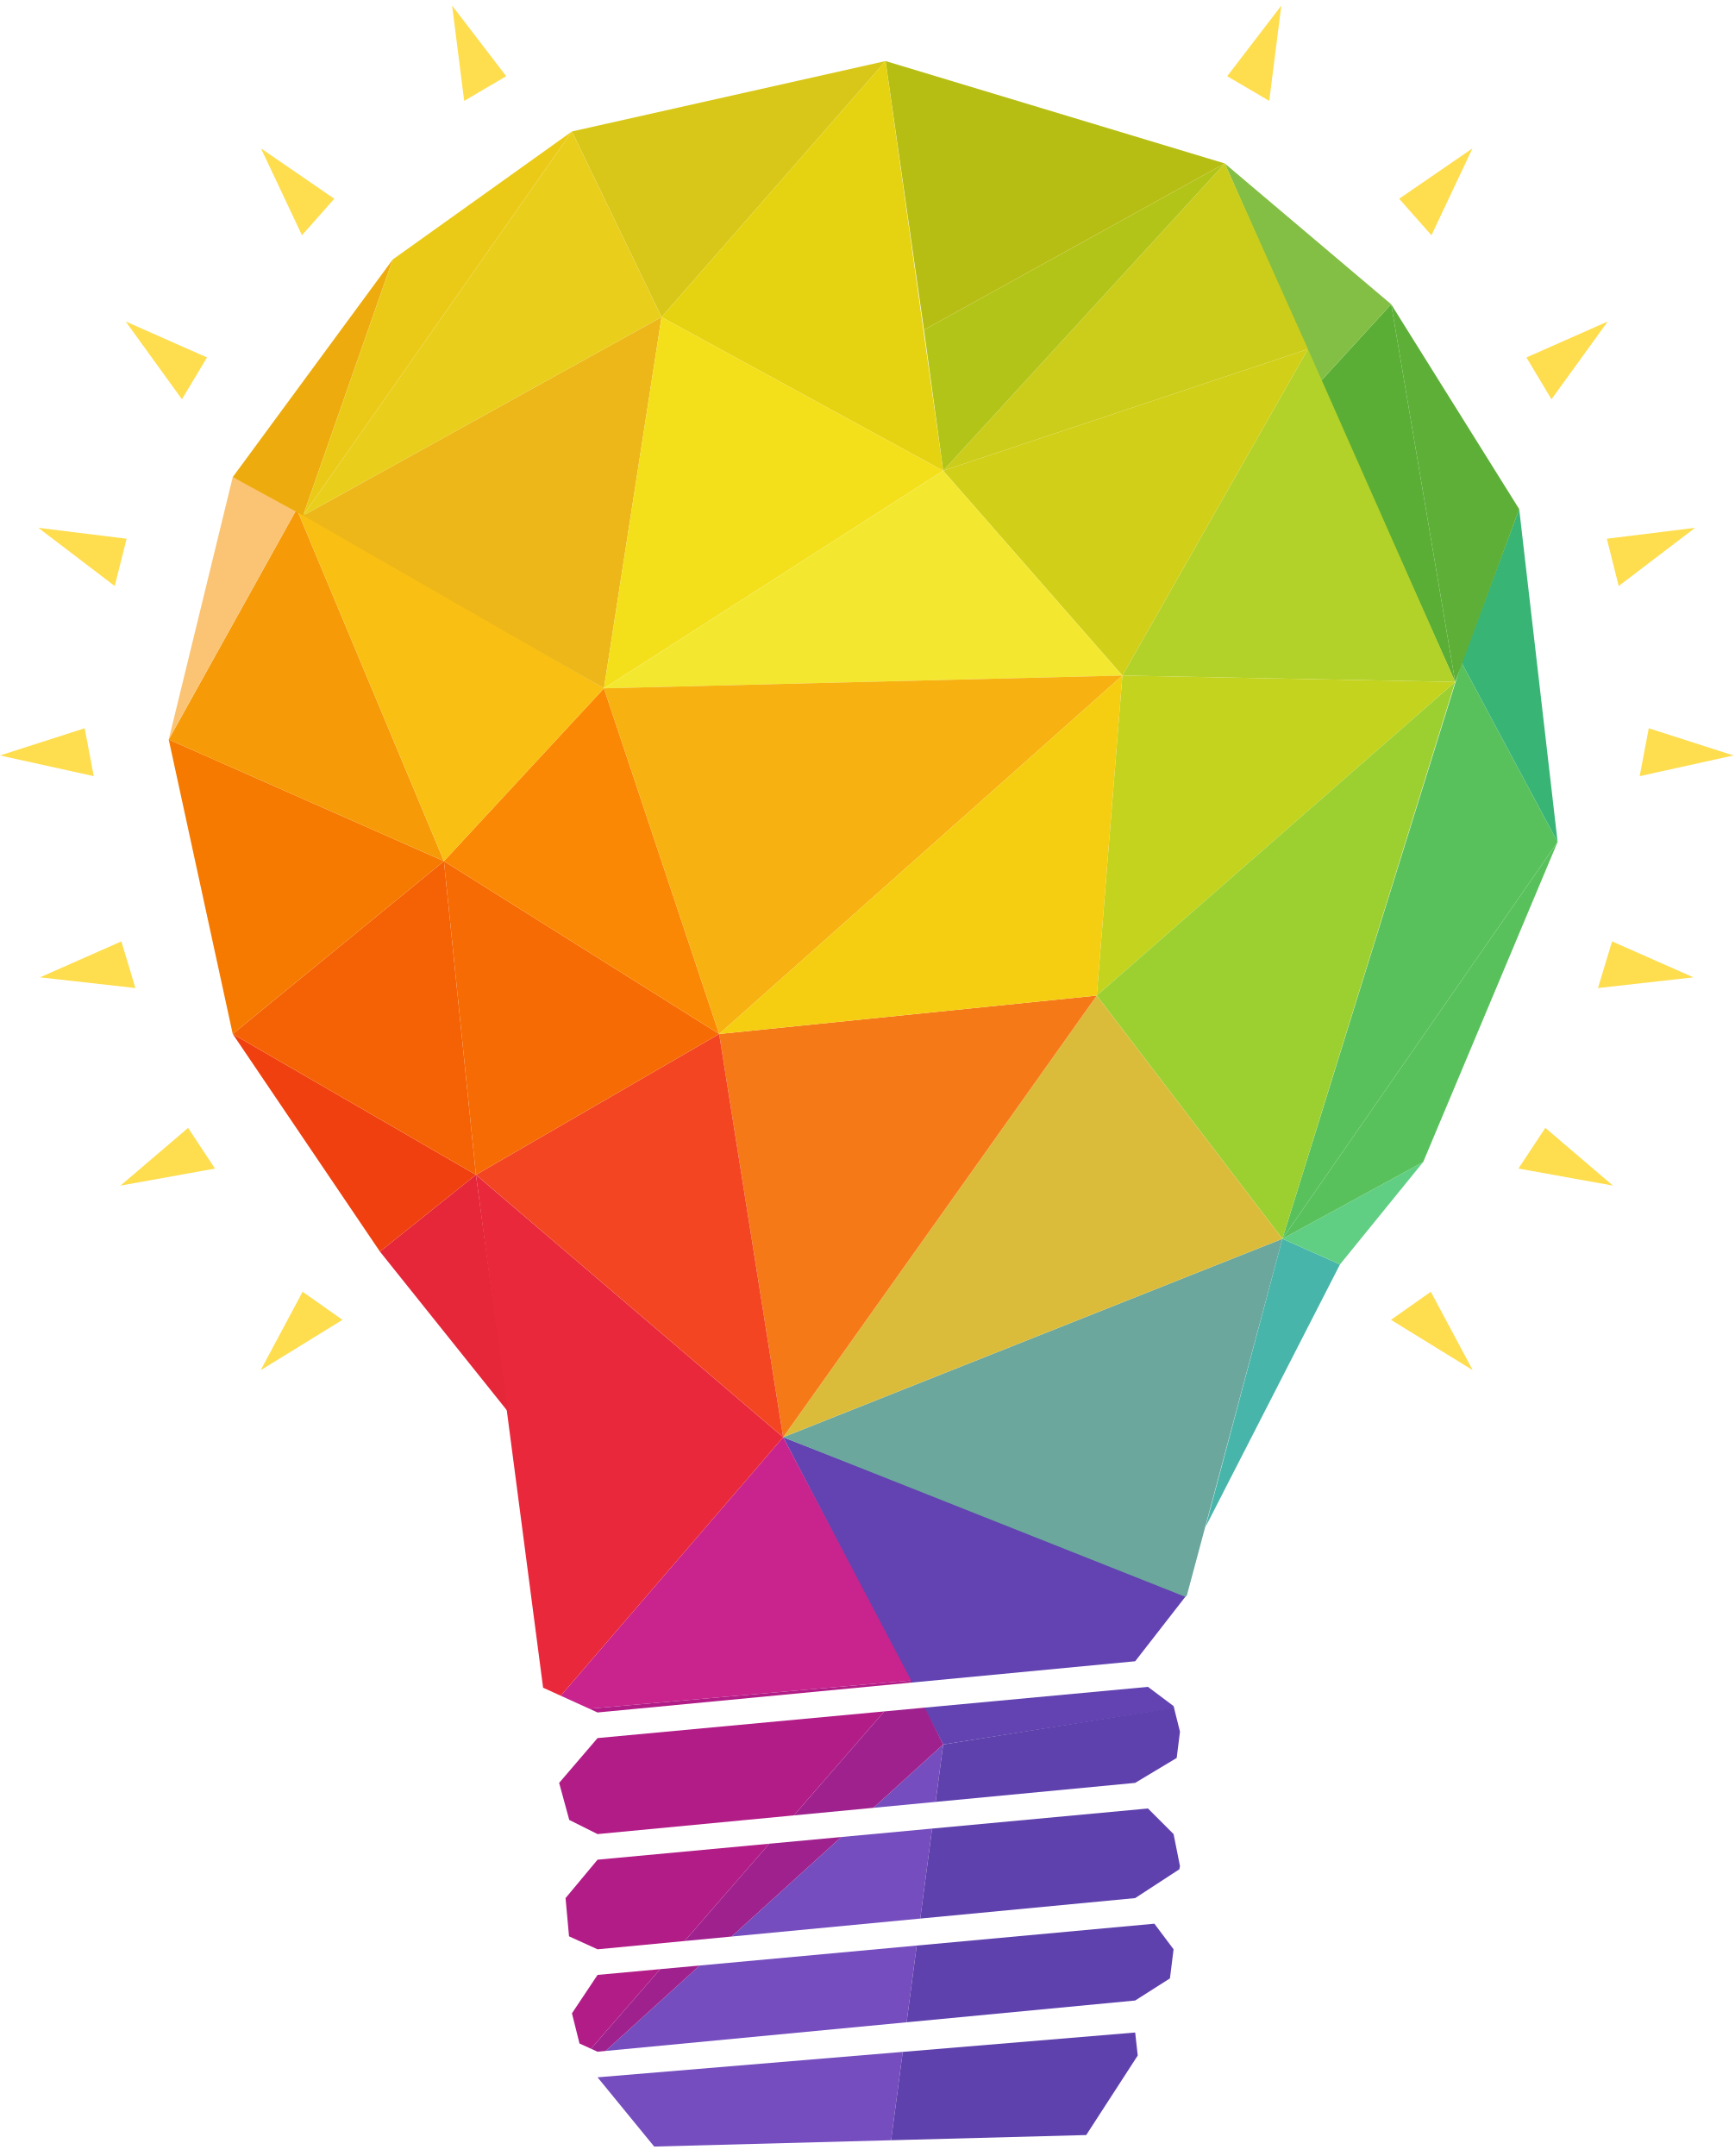
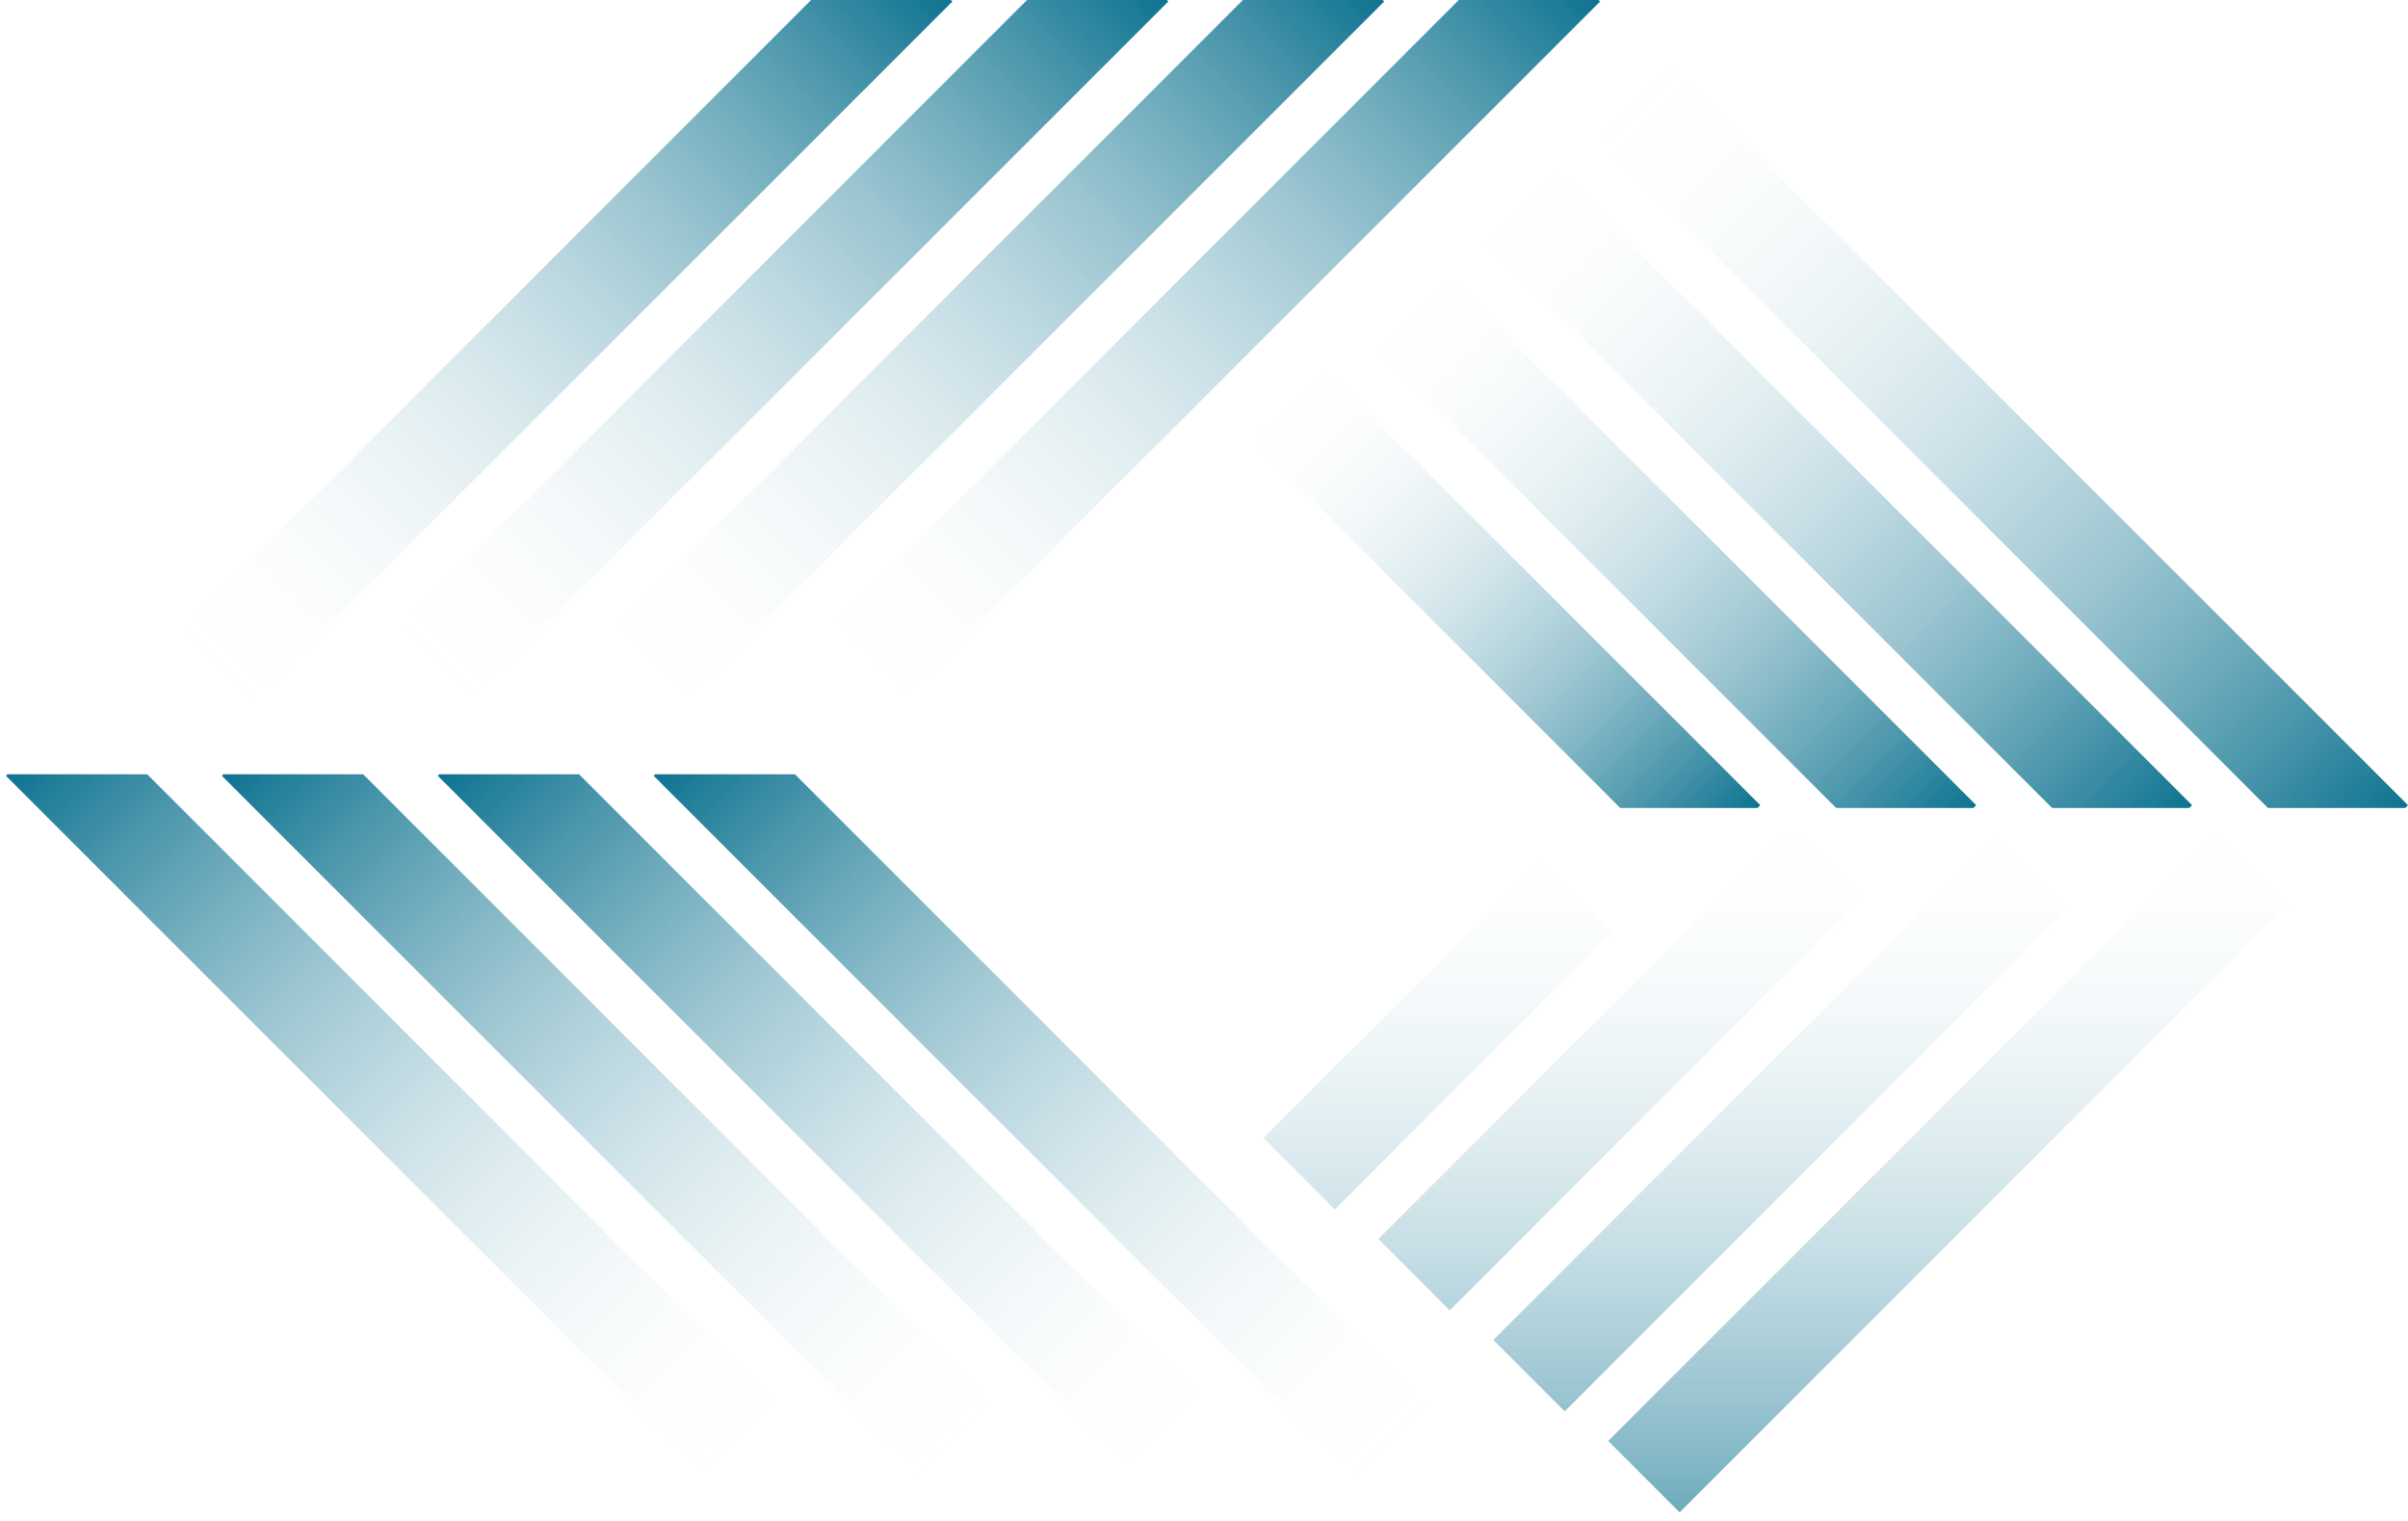
- <svg xmlns="http://www.w3.org/2000/svg" width="412" height="512" viewBox="0 0 412 512" fill="none">
-   <path fill-rule="evenodd" clip-rule="evenodd" d="M219.452 405.54L224 414.272L278.847 405.653L278.722 405.152L272.642 400.592L219.452 405.54ZM281.923 378.67L185.998 341.31L216.349 399.583L269.602 394.512L281.923 378.67Z" fill="#6243B1" />
-   <path fill-rule="evenodd" clip-rule="evenodd" d="M185.998 341.31L304.563 294.188L281.94 378.648L281.504 379.209L185.998 341.31Z" fill="#6BA79D" />
-   <path d="M318.244 300.268L304.563 294.188L286.322 362.59L318.244 300.268Z" fill="#47B5AA" />
-   <path d="M338.004 275.947L304.563 294.188L318.244 300.268L338.004 275.947Z" fill="#60CF84" />
-   <path d="M369.926 199.944L338.004 275.947L304.563 294.188L369.926 199.944Z" fill="#58C15C" />
-   <path d="M347.125 157.382L304.563 294.188L369.926 199.944L347.125 157.382Z" fill="#59C15C" />
-   <path d="M360.805 120.901L347.125 157.382L369.926 199.944L360.805 120.901Z" fill="#38B475" />
-   <path d="M330.404 72.259L360.805 120.901L345.605 161.942L330.404 72.259Z" fill="#5DAF38" />
-   <path d="M313.683 90.5L330.404 72.259L345.605 161.942L313.683 90.5Z" fill="#5AAE35" />
-   <path d="M290.882 38.818L330.404 72.259L313.683 90.5L290.882 38.818Z" fill="#83BF44" />
-   <path d="M224 111.781L290.882 38.818L310.643 82.899L224 111.781Z" fill="#CCCD1B" />
-   <path d="M219.44 78.339L290.882 38.818L224 111.781L219.44 78.339Z" fill="#B3C418" />
-   <path d="M210.319 14.497L290.882 38.818L219.44 78.339L210.319 14.497Z" fill="#B7BE13" />
-   <path d="M135.836 31.217L210.319 14.497L157.117 75.299L135.836 31.217Z" fill="#D8C718" />
-   <path d="M224 111.781L157.117 75.299L210.319 14.497L224 111.781Z" fill="#E5D211" />
-   <path d="M266.562 160.422L310.643 82.899L345.605 161.942L266.562 160.422Z" fill="#B2D129" />
-   <path d="M266.562 160.422L224 111.781L310.643 82.899L266.562 160.422Z" fill="#D1CF18" />
-   <path d="M260.481 236.425L266.562 160.422L345.605 161.942L260.481 236.425Z" fill="#C4D31E" />
-   <path d="M304.563 294.188L260.481 236.425L345.605 161.942L304.563 294.188Z" fill="#9CD030" />
-   <path d="M185.998 341.31L260.481 236.425L304.563 294.188L185.998 341.31Z" fill="#DBBC3A" />
-   <path d="M170.798 245.546L185.998 341.31L260.481 236.425L170.798 245.546Z" fill="#F67918" />
-   <path fill-rule="evenodd" clip-rule="evenodd" d="M133.175 402.699L139.95 405.778L216.4 399.072L185.998 341.31L133.175 402.699Z" fill="#C9238D" />
-   <path fill-rule="evenodd" clip-rule="evenodd" d="M128.986 400.795L113.035 278.987L185.998 341.31L133.175 402.699L128.986 400.795Z" fill="#E9283C" />
-   <path d="M170.798 245.546L113.035 278.987L185.998 341.31L170.798 245.546Z" fill="#F44523" />
-   <path d="M90.235 297.228L120.636 335.229L113.035 278.987L90.235 297.228Z" fill="#E62639" />
-   <path d="M55.273 245.546L90.235 297.228L113.035 278.987L55.273 245.546Z" fill="#F0400F" />
-   <path d="M105.435 204.504L55.273 245.546L113.035 278.987L105.435 204.504Z" fill="#F56206" />
-   <path d="M113.035 278.987L105.435 204.504L170.798 245.546L113.035 278.987Z" fill="#F66B03" />
-   <path d="M143.437 163.463L105.435 204.504L170.798 245.546L143.437 163.463Z" fill="#FB8804" />
-   <path d="M40.073 175.623L55.273 245.546L105.435 204.504L40.073 175.623Z" fill="#F67900" />
-   <path d="M70.474 120.901L40.073 175.623L105.435 204.504L70.474 120.901Z" fill="#F69A07" />
-   <path d="M143.437 163.463L70.474 120.901L105.435 204.504L143.437 163.463Z" fill="#F9BF12" />
-   <path d="M55.273 113.301L40.073 175.623L70.474 120.901L55.273 113.301Z" fill="#FBC475" />
-   <path d="M93.275 61.618L55.273 113.301L71.994 122.421L93.275 61.618Z" fill="#EEAB0E" />
-   <path d="M157.117 75.299L71.994 122.421L143.437 163.463L157.117 75.299Z" fill="#EDB719" />
-   <path d="M93.275 61.619L71.994 122.421L135.836 31.217L93.275 61.619Z" fill="#EBCA17" />
-   <path d="M135.836 31.217L71.994 122.421L157.117 75.299L135.836 31.217Z" fill="#E9CE1C" />
-   <path d="M224 111.781L143.437 163.463L157.117 75.299L224 111.781Z" fill="#F4DF1B" />
-   <path d="M266.562 160.422L143.437 163.463L224 111.781L266.562 160.422Z" fill="#F3E82F" />
-   <path d="M266.562 160.422L170.798 245.546L143.437 163.463L266.562 160.422Z" fill="#F7B110" />
-   <path d="M260.481 236.425L266.561 160.422L170.798 245.546L260.481 236.425Z" fill="#F5CD11" />
-   <path fill-rule="evenodd" clip-rule="evenodd" d="M222.206 427.907L224 414.272L207.429 429.314L222.206 427.907ZM173.752 459.882L199.787 436.25L221.372 434.242L218.56 455.615L173.752 459.882ZM143.816 487.054L166.17 466.764L217.717 462.024L215.319 480.245L143.816 487.054ZM214.394 487.276L211.633 508.258L155.37 509.758L141.917 493.315L214.394 487.276Z" fill="#754DBE" />
-   <path fill-rule="evenodd" clip-rule="evenodd" d="M188.538 431.113L210.012 406.418L141.917 412.752L132.796 423.393L135.196 432.193L141.917 435.553L188.538 431.113ZM156.786 467.627L140.354 486.525L137.629 485.286L135.836 478.115L141.917 468.994L156.786 467.627ZM182.687 437.841L162.597 460.945L141.917 462.914L135.142 459.835L134.316 450.754L141.917 441.633L182.687 437.841ZM139.95 405.778L216.4 399.072L215.919 399.624L141.917 406.672L139.95 405.778Z" fill="#B21C87" />
-   <path fill-rule="evenodd" clip-rule="evenodd" d="M207.429 429.314L224 414.272L219.625 405.524L210.012 406.418L188.538 431.113L207.429 429.314ZM162.597 460.945L182.687 437.841L199.787 436.25L173.752 459.882L162.597 460.945ZM140.354 486.525L156.786 467.627L166.17 466.764L143.816 487.054L141.917 487.235L140.354 486.525ZM216.641 399.555L216.4 399.072L215.919 399.624L216.641 399.555Z" fill="#9F218E" />
-   <path fill-rule="evenodd" clip-rule="evenodd" d="M278.817 405.533L224 414.272L222.206 427.907L269.602 423.393L279.461 417.477L280.242 411.232L278.817 405.533ZM218.56 455.615L221.372 434.242L272.642 429.473L278.722 435.553L280.242 443.153L280.09 443.914L269.602 450.754L218.56 455.615ZM215.319 480.244L217.717 462.024L274.162 456.834L278.722 462.914L277.859 469.82L269.602 475.075L215.319 480.244ZM211.633 508.258L214.394 487.276L269.602 482.675L270.209 488.138L257.977 507.022L211.633 508.258Z" fill="#5F41AD" />
-   <path d="M71.867 306.763L61.915 325.388L81.33 313.432L71.867 306.763Z" fill="#FEDD4E" />
-   <path d="M44.676 267.845L28.614 281.554L51.053 277.507L44.676 267.845Z" fill="#FEDD4E" />
-   <path d="M28.821 223.558L9.506 232.095L32.164 234.641L28.821 223.558Z" fill="#FEDD4E" />
-   <path d="M20.105 172.943L4.259e-06 179.404L22.265 184.316L20.105 172.943Z" fill="#FEDD4E" />
-   <path d="M30.064 127.936L9.107 125.346L27.244 139.164L30.064 127.936Z" fill="#FEDD4E" />
-   <path d="M49.16 84.885L29.847 76.345L43.213 94.817L49.16 84.885Z" fill="#FEDD4E" />
-   <path d="M79.393 47.198L61.985 35.243L71.716 55.863L79.393 47.198Z" fill="#FEDD4E" />
-   <path d="M120.226 18.096L107.378 1.337L110.243 23.957L120.226 18.096Z" fill="#FEDD4E" />
-   <path d="M339.814 306.763L349.766 325.388L330.351 313.432L339.814 306.763Z" fill="#FEDD4E" />
-   <path d="M367.005 267.845L383.067 281.554L360.628 277.507L367.005 267.845Z" fill="#FEDD4E" />
-   <path d="M382.861 223.558L402.175 232.095L379.517 234.641L382.861 223.558Z" fill="#FEDD4E" />
-   <path d="M391.577 172.943L411.681 179.404L389.416 184.316L391.577 172.943Z" fill="#FEDD4E" />
-   <path d="M381.617 127.936L402.575 125.346L384.438 139.164L381.617 127.936Z" fill="#FEDD4E" />
-   <path d="M362.521 84.885L381.835 76.345L368.469 94.817L362.521 84.885Z" fill="#FEDD4E" />
-   <path d="M332.289 47.198L349.696 35.243L339.965 55.863L332.289 47.198Z" fill="#FEDD4E" />
-   <path d="M291.455 18.096L304.303 1.337L301.439 23.957L291.455 18.096Z" fill="#FEDD4E" />
+ <svg xmlns="http://www.w3.org/2000/svg" width="396" height="250" viewBox="0 0 396 250" fill="none">
+   <path fill-rule="evenodd" clip-rule="evenodd" d="M133.387 0L28.66 104.727L40.403 116.47L156.623 0.251L156.372 0H133.387Z" fill="url(#paint0_linear)" />
+   <path fill-rule="evenodd" clip-rule="evenodd" d="M168.892 0L64.165 104.727L75.908 116.47L192.128 0.251L191.877 0H168.892Z" fill="url(#paint1_linear)" />
+   <path fill-rule="evenodd" clip-rule="evenodd" d="M204.397 0L99.67 104.727L111.414 116.47L227.633 0.251L227.383 0H204.397Z" fill="url(#paint2_linear)" />
+   <path fill-rule="evenodd" clip-rule="evenodd" d="M239.902 0L135.176 104.727L146.919 116.47L263.139 0.251L262.888 0H239.902Z" fill="url(#paint3_linear)" />
+   <path fill-rule="evenodd" clip-rule="evenodd" d="M266.452 132.861H289.029L289.484 132.406L216.111 59.033L204.367 70.776L266.452 132.861Z" fill="url(#paint4_linear)" />
+   <path fill-rule="evenodd" clip-rule="evenodd" d="M301.958 132.861H324.534L324.989 132.406L236.311 43.728L224.568 55.471L301.958 132.861Z" fill="url(#paint5_linear)" />
+   <path fill-rule="evenodd" clip-rule="evenodd" d="M337.463 132.861H360.04L360.495 132.406L254.064 25.975L242.32 37.719L337.463 132.861Z" fill="url(#paint6_linear)" />
+   <path fill-rule="evenodd" clip-rule="evenodd" d="M372.968 132.861H395.545L396 132.406L273.215 9.621L261.472 21.365L372.968 132.861Z" fill="url(#paint7_linear)" />
+   <path fill-rule="evenodd" clip-rule="evenodd" d="M130.732 127.326H107.747L107.496 127.576L229.92 250L241.663 238.257L130.732 127.326Z" fill="url(#paint8_linear)" />
+   <path fill-rule="evenodd" clip-rule="evenodd" d="M95.227 127.326H72.241L71.991 127.576L193.14 248.725L204.883 236.982L95.227 127.326Z" fill="url(#paint9_linear)" />
+   <path fill-rule="evenodd" clip-rule="evenodd" d="M59.722 127.326H36.736L36.486 127.576L158.61 249.701L170.354 237.958L59.722 127.326Z" fill="url(#paint10_linear)" />
+   <path fill-rule="evenodd" clip-rule="evenodd" d="M24.216 127.326H1.231L0.98 127.576L122.035 248.631L133.778 236.888L24.216 127.326Z" fill="url(#paint11_linear)" />
+   <path fill-rule="evenodd" clip-rule="evenodd" d="M264.472 236.951L276.216 248.694L376.266 148.644L364.523 136.901L264.472 236.951ZM245.575 220.343L257.319 232.087L339.991 149.415L328.247 137.672L245.575 220.343ZM238.421 215.479L226.678 203.736L294.617 135.796L306.361 147.539L238.421 215.479ZM207.78 187.128L219.524 198.871L265.013 153.382L253.27 141.638L207.78 187.128Z" fill="url(#paint12_linear)" />
+   <defs>
+     <linearGradient id="paint0_linear" x1="150.751" y1="-5.621" x2="34.531" y2="110.599" gradientUnits="userSpaceOnUse">
+       <stop stop-color="#0E7390" />
+       <stop offset="1" stop-color="white" stop-opacity="0" />
+     </linearGradient>
+     <linearGradient id="paint1_linear" x1="186.256" y1="-5.621" x2="70.037" y2="110.599" gradientUnits="userSpaceOnUse">
+       <stop stop-color="#0E7390" />
+       <stop offset="1" stop-color="white" stop-opacity="0" />
+     </linearGradient>
+     <linearGradient id="paint2_linear" x1="221.762" y1="-5.621" x2="105.542" y2="110.599" gradientUnits="userSpaceOnUse">
+       <stop stop-color="#0E7390" />
+       <stop offset="1" stop-color="white" stop-opacity="0" />
+     </linearGradient>
+     <linearGradient id="paint3_linear" x1="257.267" y1="-5.621" x2="141.047" y2="110.599" gradientUnits="userSpaceOnUse">
+       <stop stop-color="#0E7390" />
+       <stop offset="1" stop-color="white" stop-opacity="0" />
+     </linearGradient>
+     <linearGradient id="paint4_linear" x1="283.612" y1="138.278" x2="210.239" y2="64.905" gradientUnits="userSpaceOnUse">
+       <stop stop-color="#0E7390" />
+       <stop offset="1" stop-color="white" stop-opacity="0" />
+     </linearGradient>
+     <linearGradient id="paint5_linear" x1="319.118" y1="138.278" x2="230.439" y2="49.6" gradientUnits="userSpaceOnUse">
+       <stop stop-color="#0E7390" />
+       <stop offset="1" stop-color="white" stop-opacity="0" />
+     </linearGradient>
+     <linearGradient id="paint6_linear" x1="354.623" y1="138.278" x2="248.192" y2="31.847" gradientUnits="userSpaceOnUse">
+       <stop stop-color="#0E7390" />
+       <stop offset="1" stop-color="white" stop-opacity="0" />
+     </linearGradient>
+     <linearGradient id="paint7_linear" x1="390.128" y1="138.278" x2="267.343" y2="15.493" gradientUnits="userSpaceOnUse">
+       <stop stop-color="#0E7390" />
+       <stop offset="1" stop-color="white" stop-opacity="0" />
+     </linearGradient>
+     <linearGradient id="paint8_linear" x1="113.368" y1="121.705" x2="229.587" y2="237.924" gradientUnits="userSpaceOnUse">
+       <stop stop-color="#0E7390" />
+       <stop offset="1" stop-color="white" stop-opacity="0" />
+     </linearGradient>
+     <linearGradient id="paint9_linear" x1="77.862" y1="121.705" x2="194.082" y2="237.924" gradientUnits="userSpaceOnUse">
+       <stop stop-color="#0E7390" />
+       <stop offset="1" stop-color="white" stop-opacity="0" />
+     </linearGradient>
+     <linearGradient id="paint10_linear" x1="42.357" y1="121.705" x2="158.577" y2="237.924" gradientUnits="userSpaceOnUse">
+       <stop stop-color="#0E7390" />
+       <stop offset="1" stop-color="white" stop-opacity="0" />
+     </linearGradient>
+     <linearGradient id="paint11_linear" x1="6.852" y1="121.705" x2="123.072" y2="237.924" gradientUnits="userSpaceOnUse">
+       <stop stop-color="#0E7390" />
+       <stop offset="1" stop-color="white" stop-opacity="0" />
+     </linearGradient>
+     <linearGradient id="paint12_linear" x1="274.529" y1="282.331" x2="274.529" y2="132.861" gradientUnits="userSpaceOnUse">
+       <stop stop-color="#0E7390" />
+       <stop offset="1" stop-color="white" stop-opacity="0" />
+     </linearGradient>
+   </defs>
</svg>
